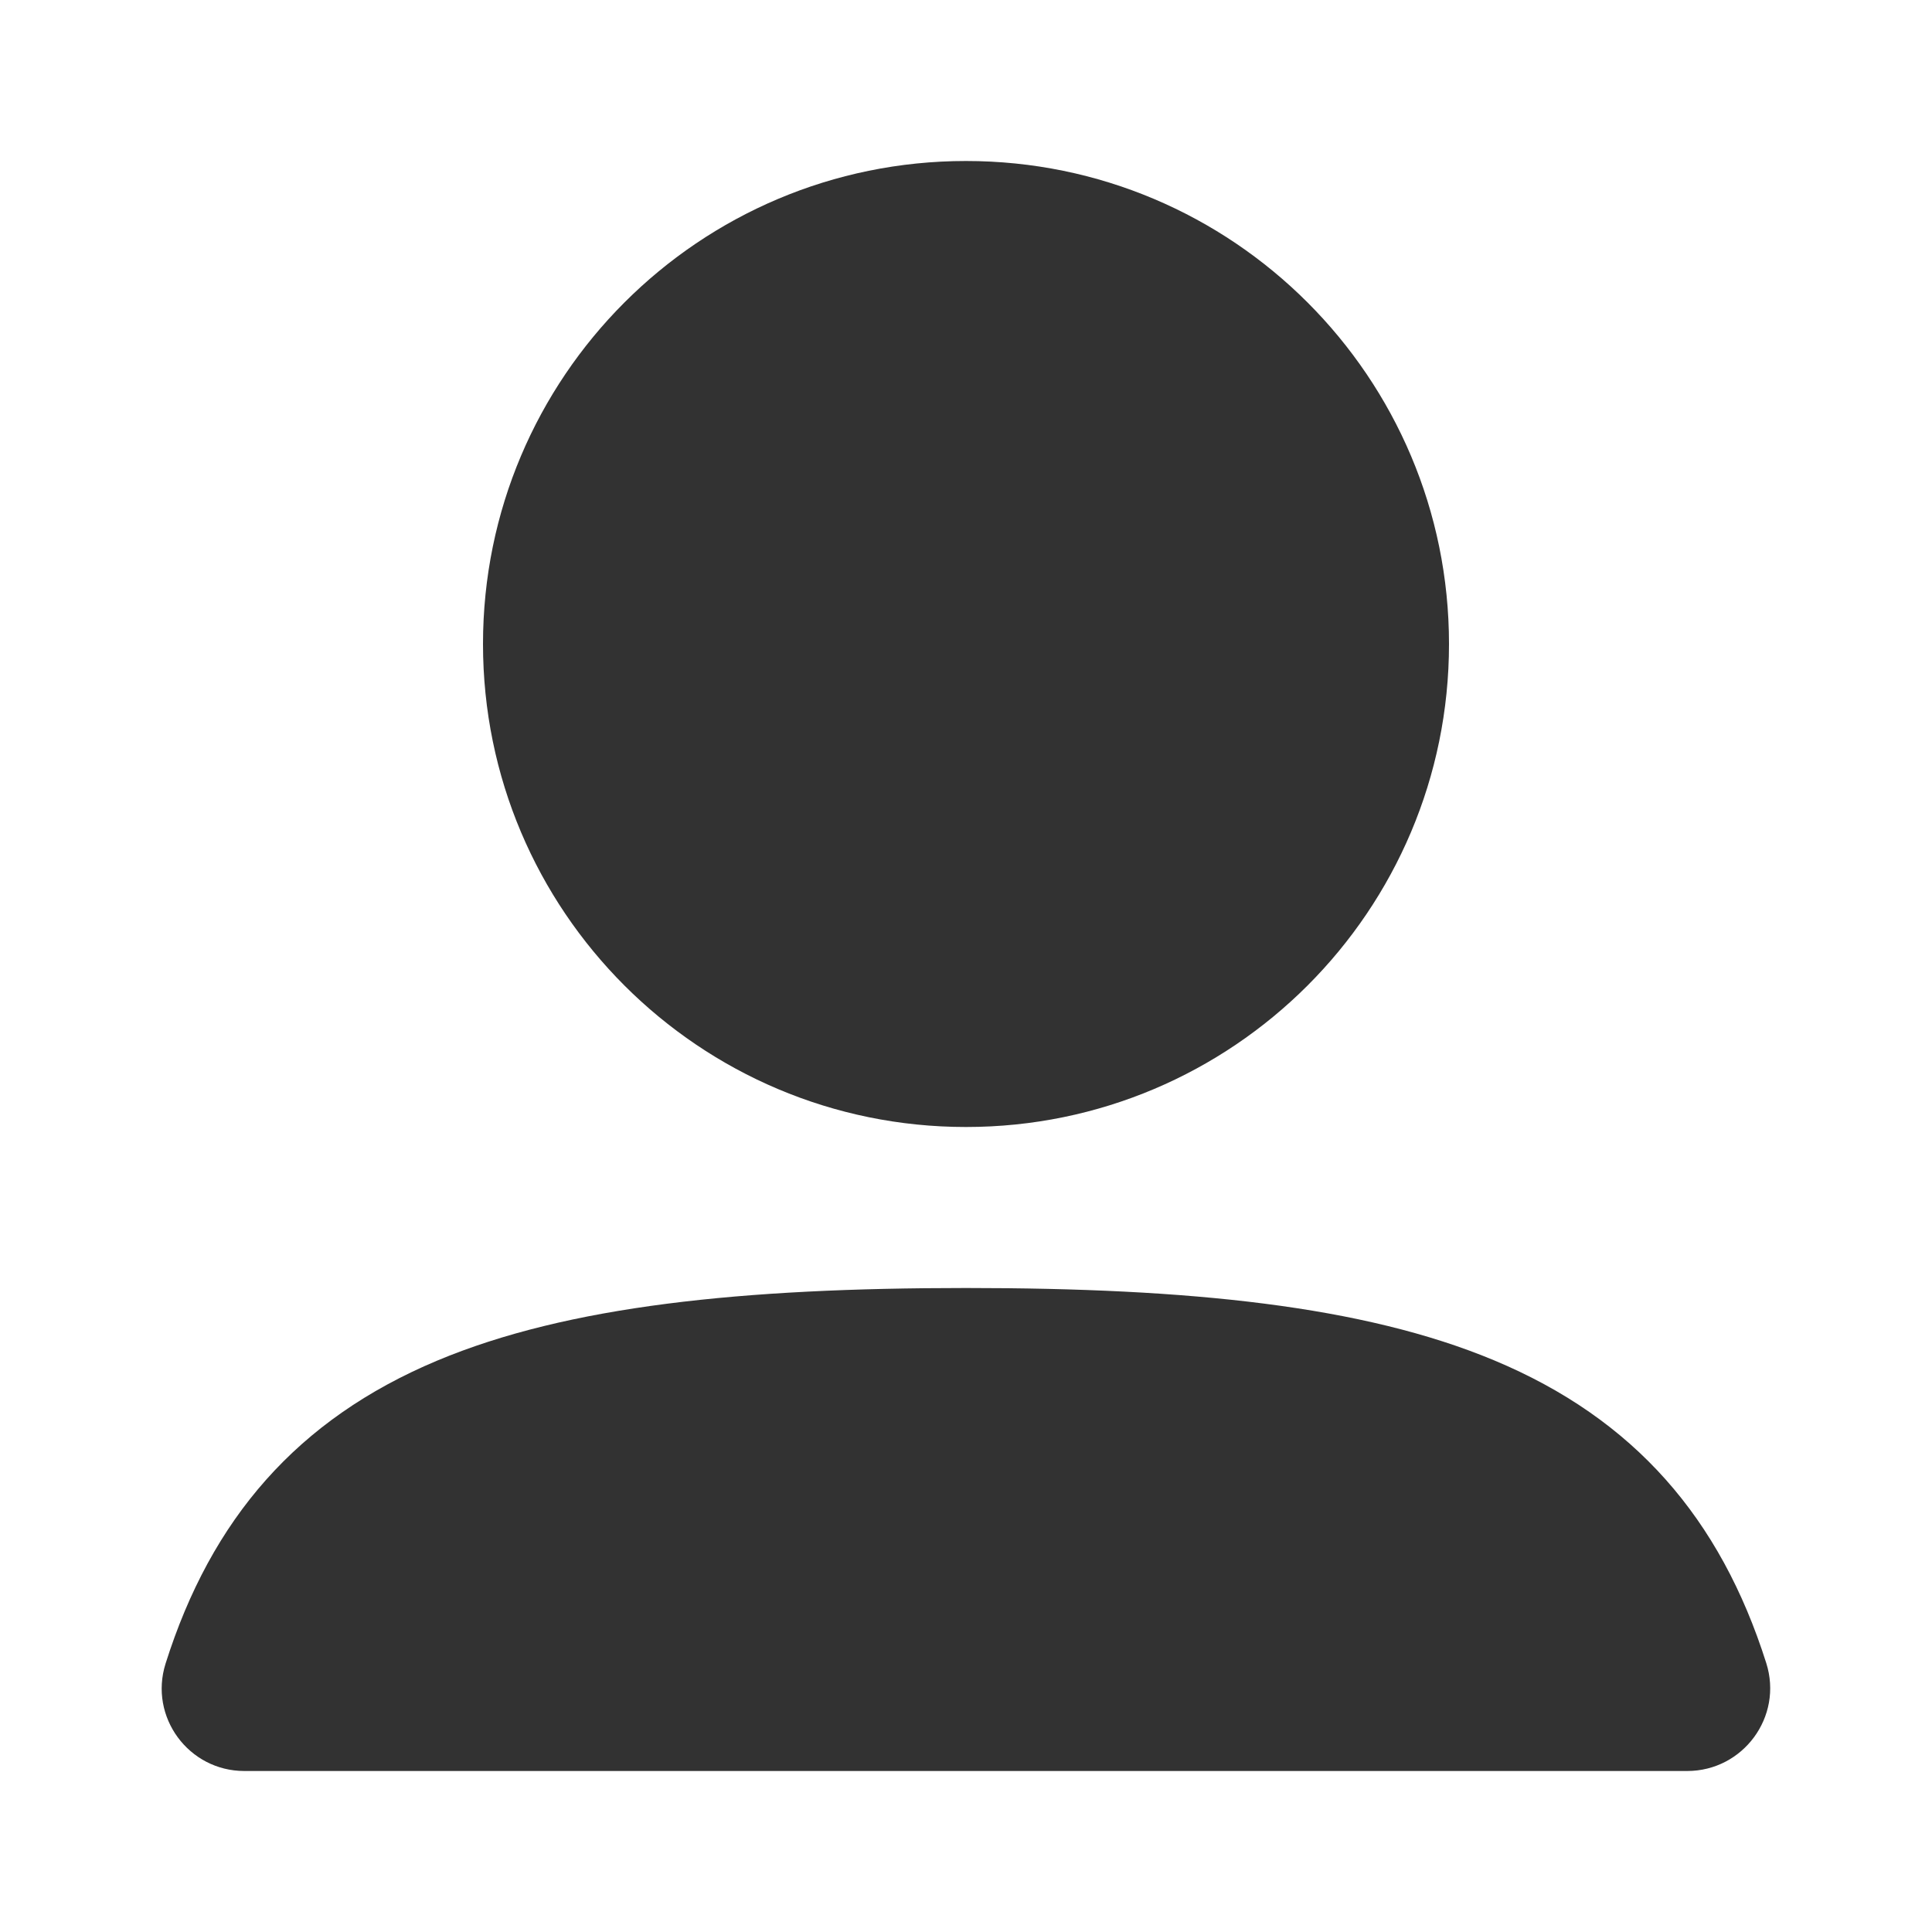
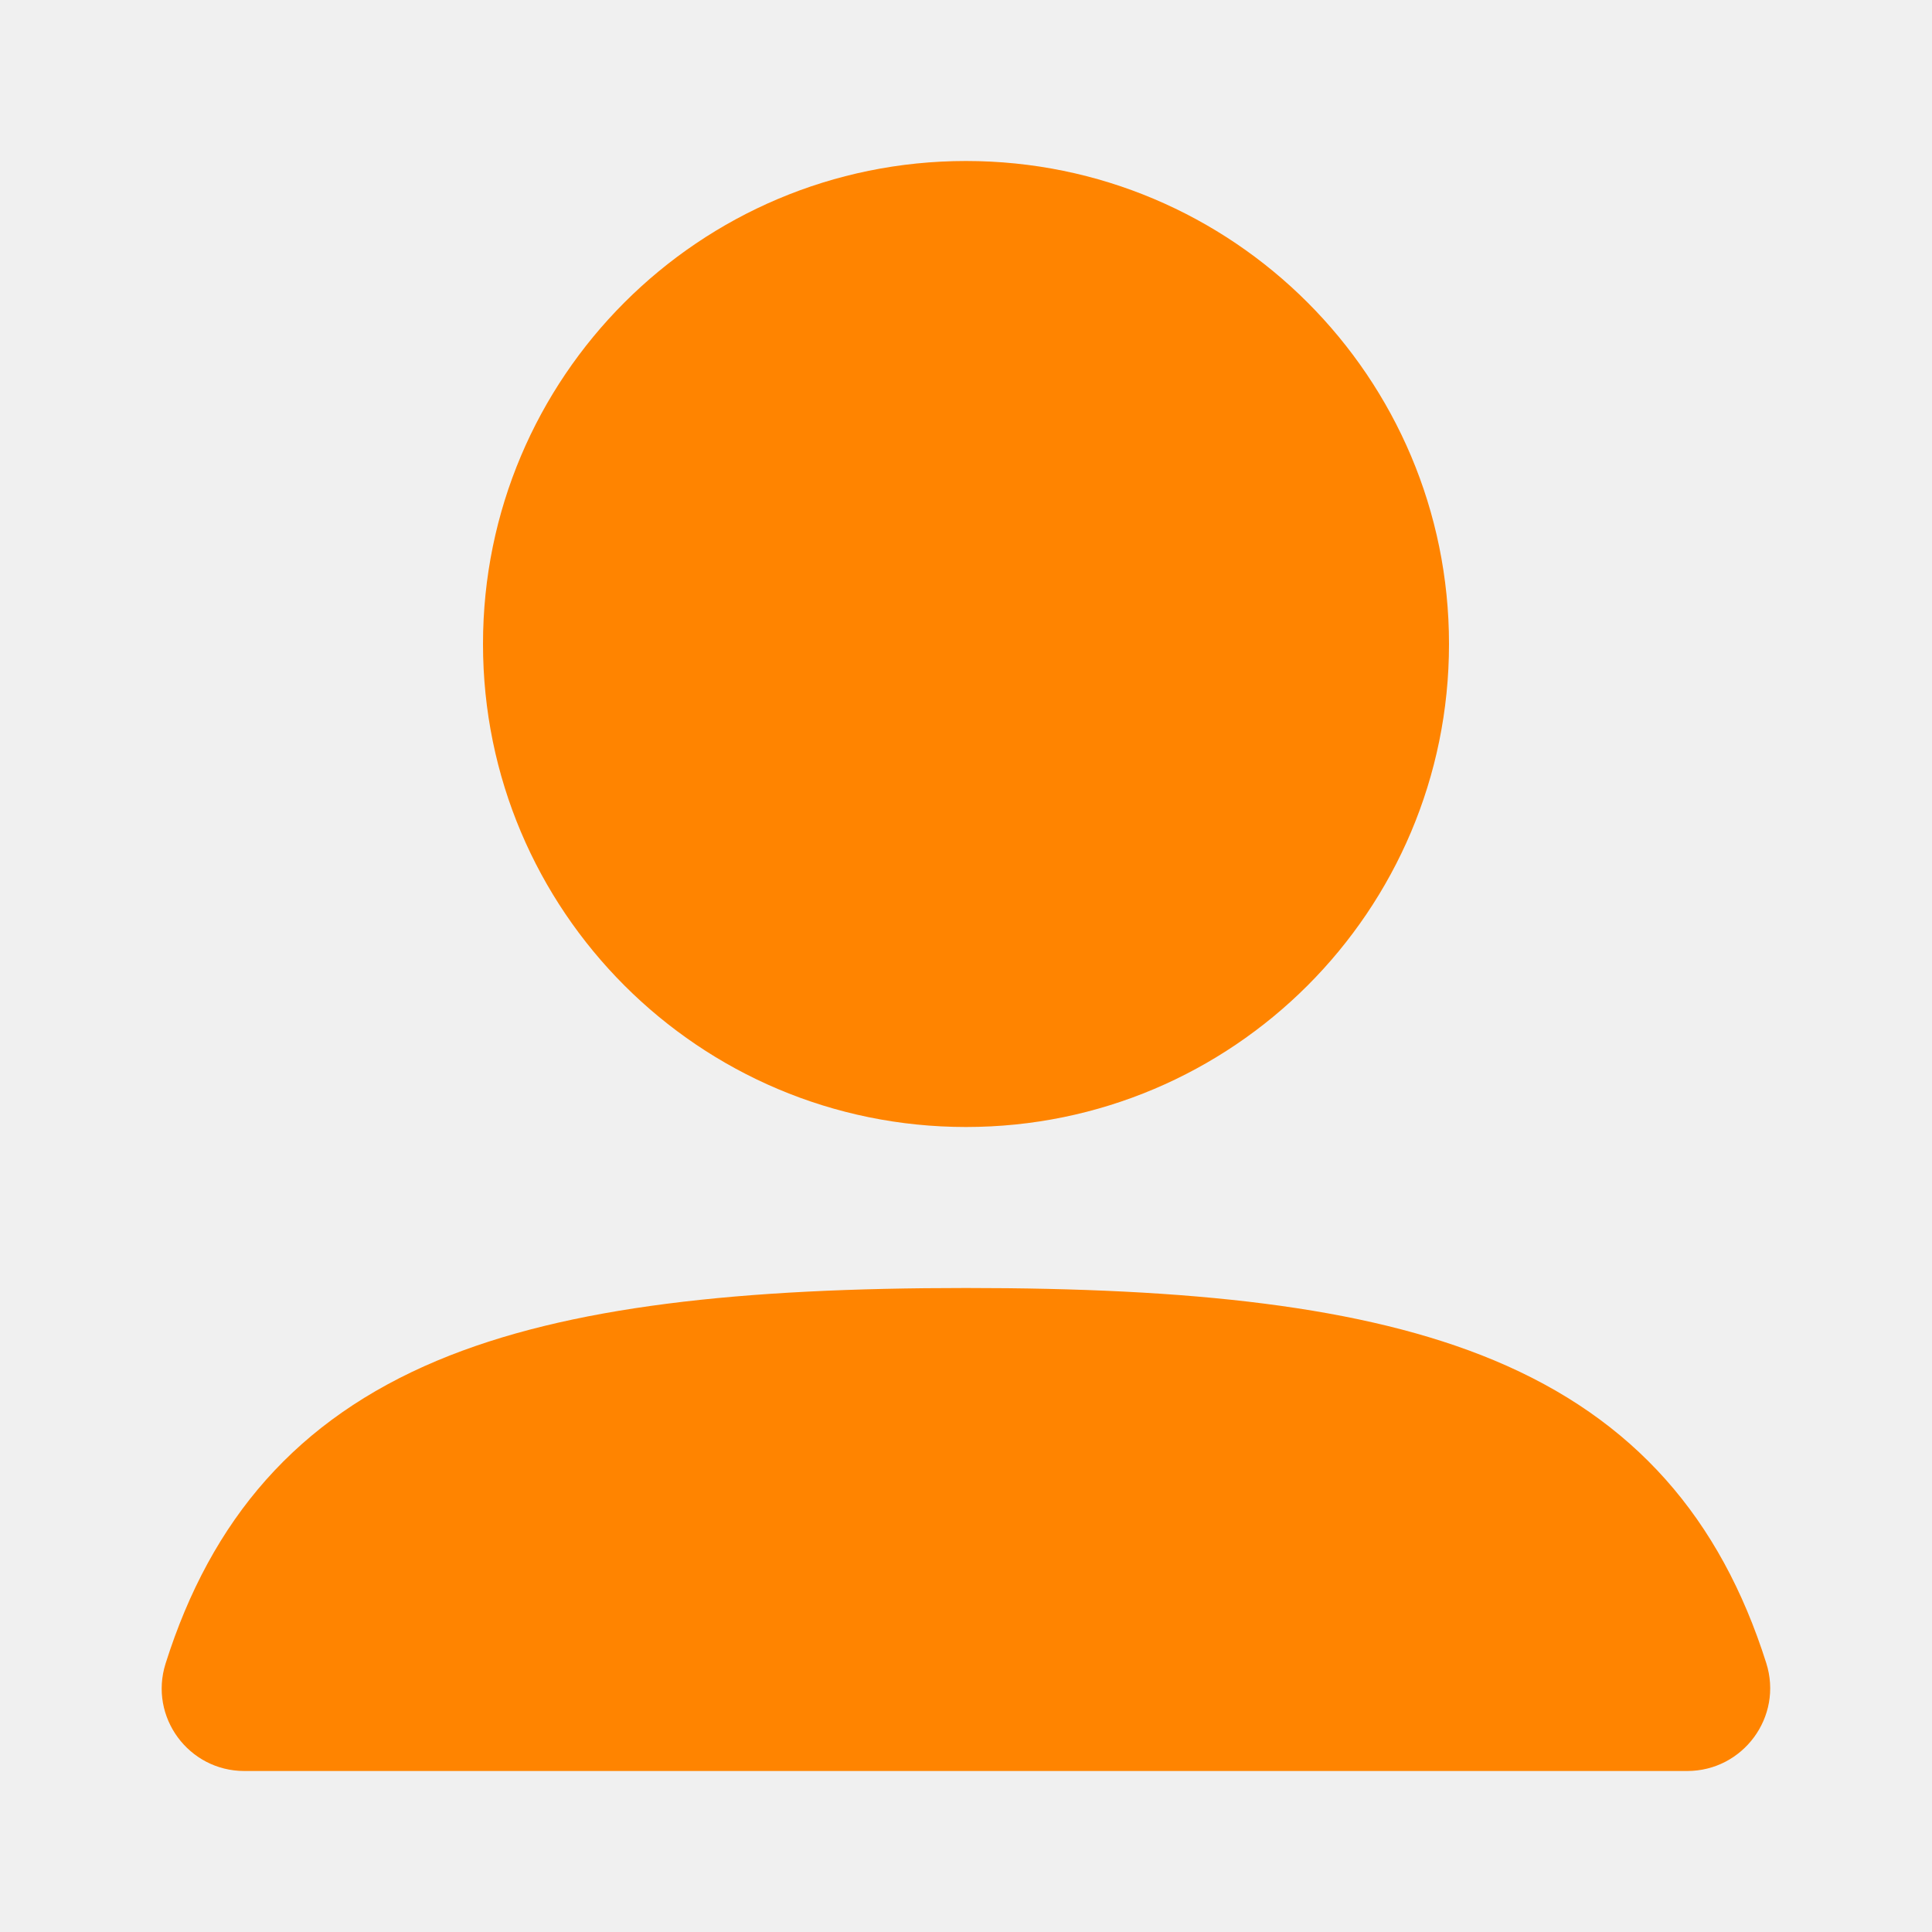
<svg xmlns="http://www.w3.org/2000/svg" width="800px" height="800px" viewBox="0 0 24 24" fill="none">
-   <rect width="24" height="24" fill="white" />
-   <path fill-rule="evenodd" clip-rule="evenodd" d="M6 8C6 4.686 8.686 2 12 2C15.314 2 18 4.686 18 8C18 11.314 15.314 14 12 14C8.686 14 6 11.314 6 8Z" fill="#323232" />
-   <path fill-rule="evenodd" clip-rule="evenodd" d="M5.431 16.902C7.056 16.221 9.223 16 12 16C14.771 16 16.935 16.22 18.559 16.898C20.301 17.625 21.371 18.861 21.941 20.659C22.153 21.327 21.652 22 20.959 22H3.035C2.345 22 1.847 21.33 2.057 20.665C2.625 18.868 3.691 17.632 5.431 16.902Z" fill="#323232" />
+   <rect width="24" height="24" fill="transparent" />
+   <path fill-rule="evenodd" clip-rule="evenodd" d="M6 8C6 4.686 8.686 2 12 2C15.314 2 18 4.686 18 8C18 11.314 15.314 14 12 14C8.686 14 6 11.314 6 8Z" fill="#ff8400" />
+   <path fill-rule="evenodd" clip-rule="evenodd" d="M5.431 16.902C7.056 16.221 9.223 16 12 16C14.771 16 16.935 16.22 18.559 16.898C20.301 17.625 21.371 18.861 21.941 20.659C22.153 21.327 21.652 22 20.959 22H3.035C2.345 22 1.847 21.33 2.057 20.665C2.625 18.868 3.691 17.632 5.431 16.902Z" fill="#ff8400" />
</svg>
